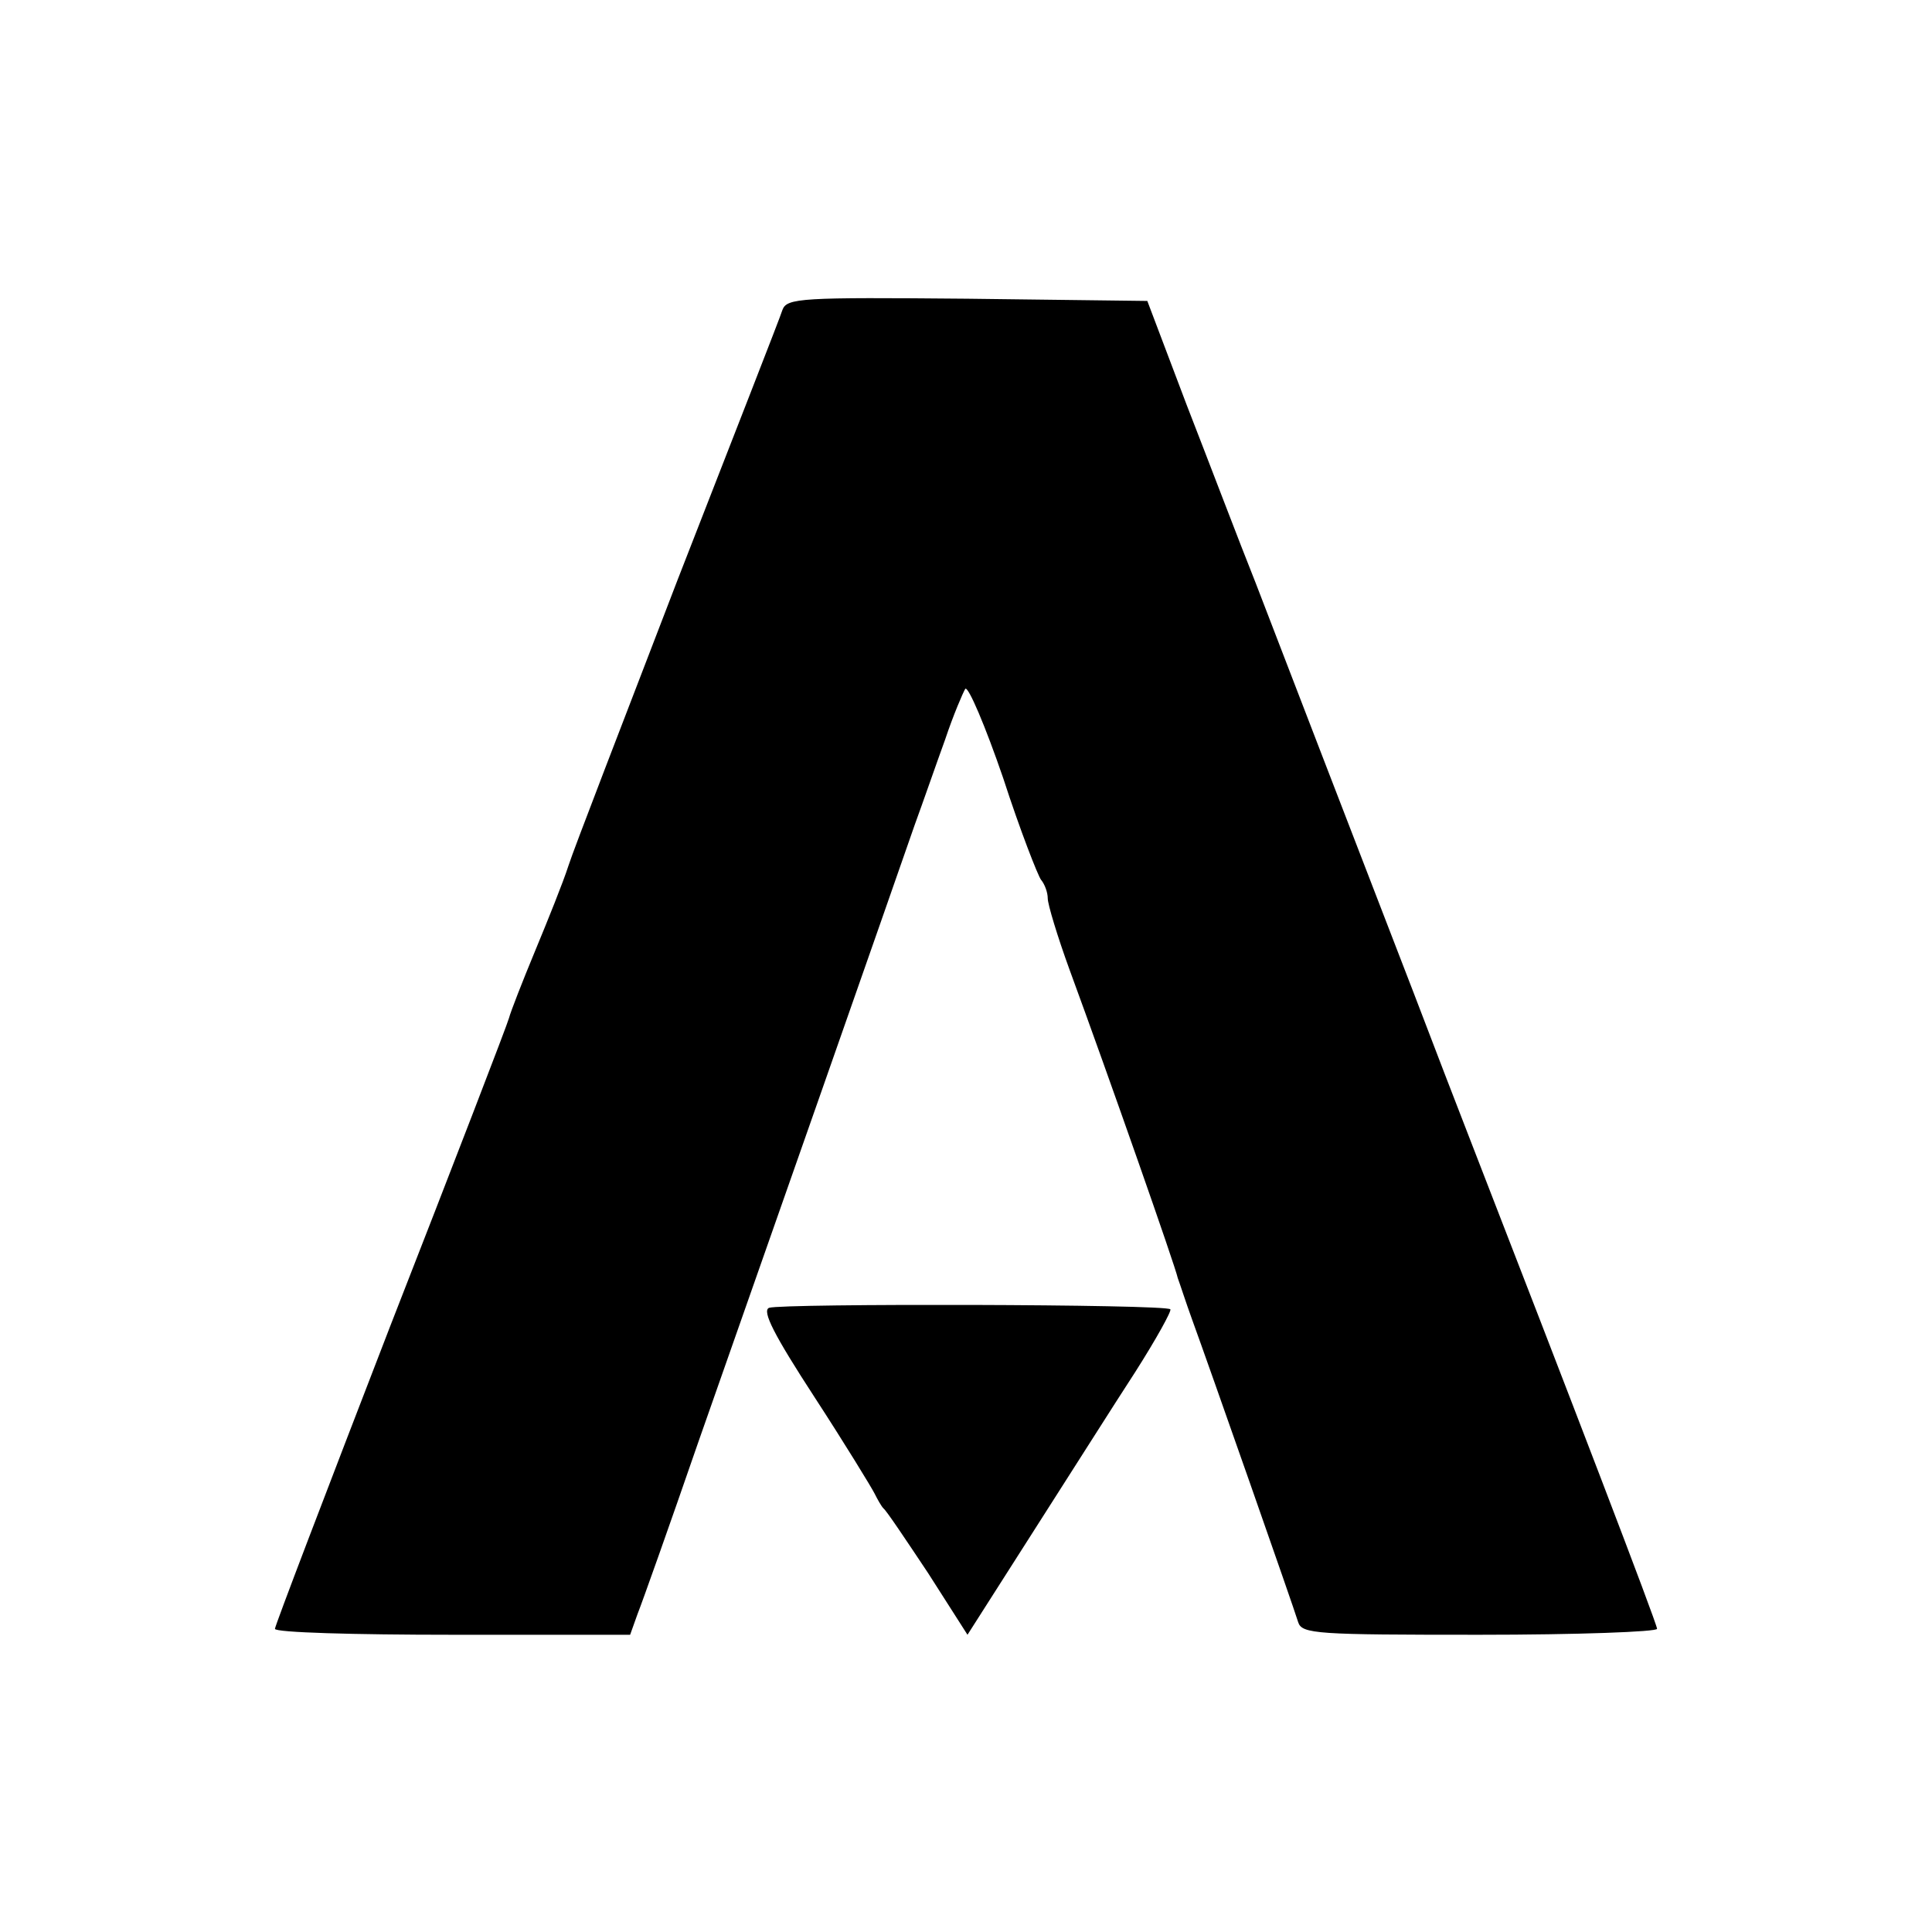
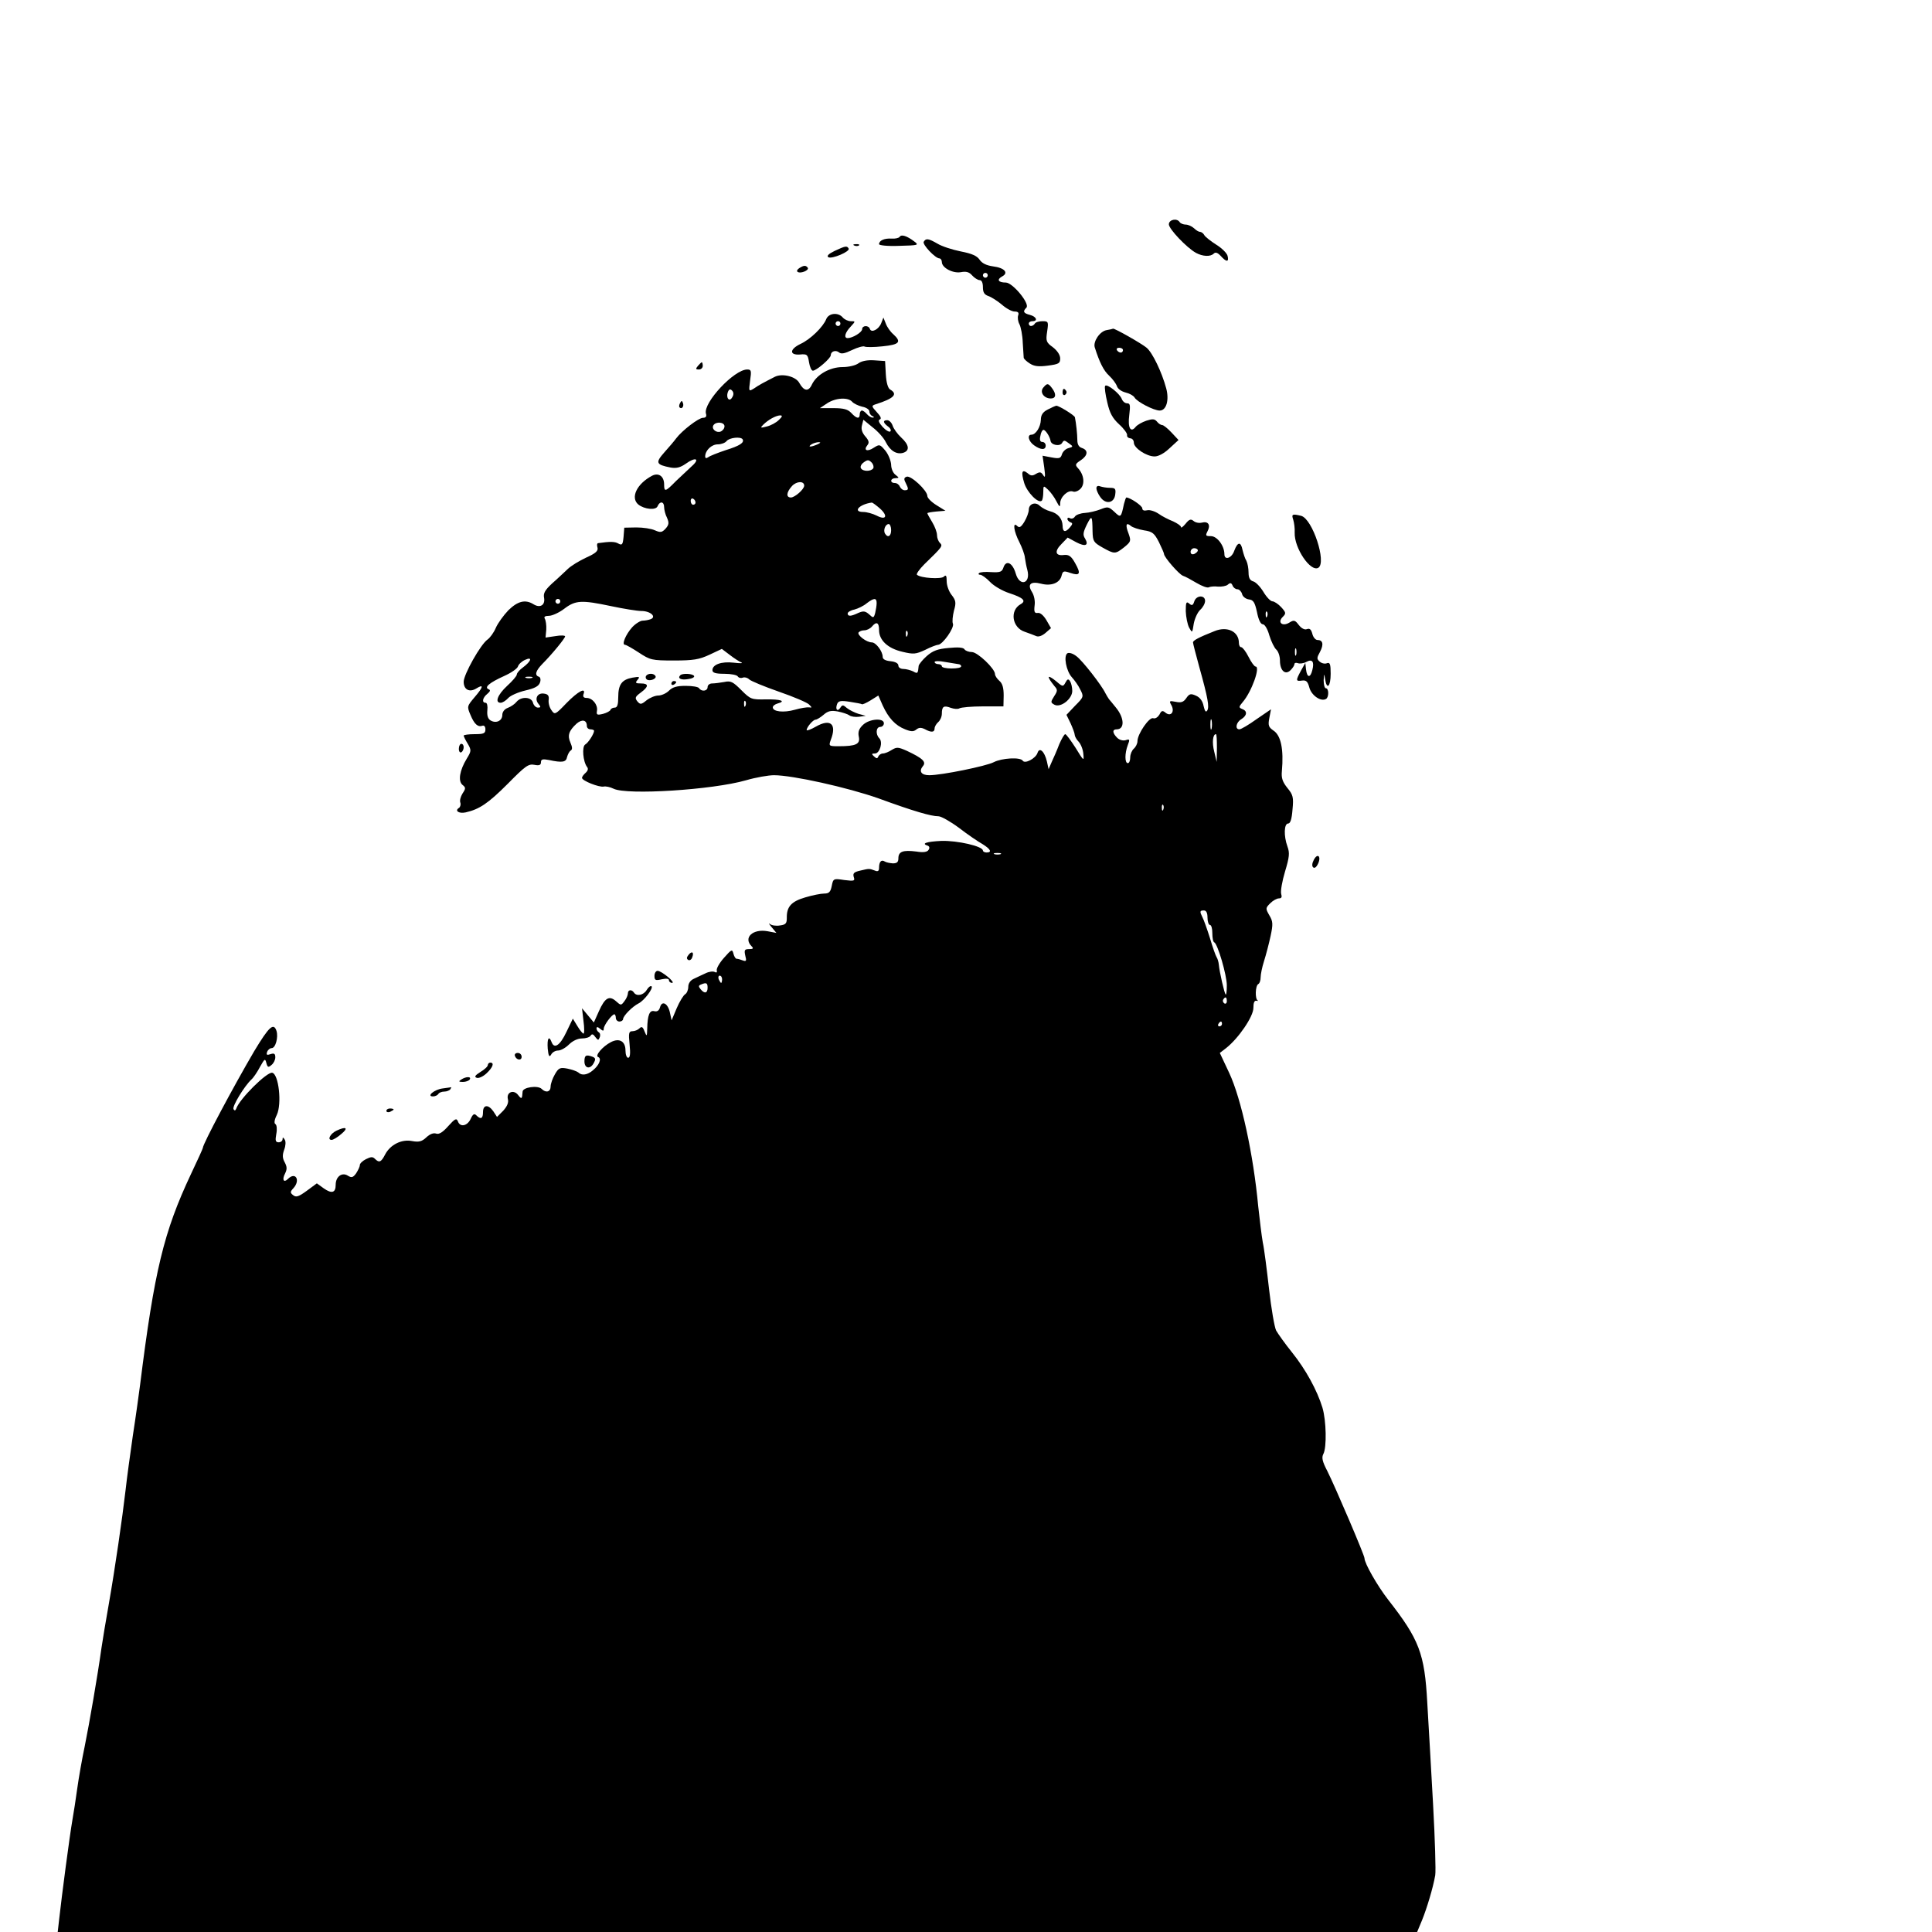
- <svg xmlns="http://www.w3.org/2000/svg" version="1.0" width="260pt" height="260pt" viewBox="0 0 260 260" preserveAspectRatio="xMidYMid meet">
-   <g transform="translate(0,260) scale(0.1,-0.1)" fill="#000000" stroke="none">
-     <path d="M1053 2183 c-3 -10 -67 -173 -141 -363 -73 -190 -140 -363 -147 -385 -7 -22 -28 -74 -45 -115 -17 -41 -33 -82 -35 -90 -2 -8 -74 -195 -160 -415 -85 -220 -155 -403 -155 -407 0 -5 107 -8 239 -8 l239 0 10 28 c6 15 43 119 82 232 83 236 263 749 291 830 11 30 29 82 41 115 11 33 24 63 27 68 4 4 27 -50 51 -120 23 -71 47 -132 51 -137 5 -6 9 -17 9 -25 0 -8 13 -51 29 -95 54 -147 143 -401 146 -416 3 -8 11 -33 19 -55 23 -63 137 -388 143 -408 5 -16 25 -17 244 -17 132 0 239 4 239 8 0 7 -119 317 -253 662 -14 36 -48 124 -75 195 -81 210 -171 443 -212 550 -22 55 -63 163 -93 240 l-53 140 -242 3 c-224 2 -243 1 -249 -15z" />
-     <path d="M1035 840 c-10 -4 7 -37 61 -120 41 -63 77 -122 81 -130 4 -8 9 -17 12 -20 4 -3 30 -42 60 -87 l53 -83 88 138 c48 75 110 173 138 216 28 44 49 82 47 84 -6 7 -523 8 -540 2z" />
+ <svg xmlns="http://www.w3.org/2000/svg" version="1.0" width="800pt" height="800pt" viewBox="0 0 800 800" preserveAspectRatio="xMidYMid meet">
+   <g transform="translate(0,800) scale(0.1,-0.1)" fill="#000000" stroke="none">
+     <path d="M4840 7071 c0 -19 73 -96 112 -118 28 -15 60 -17 74 -3 7 7 16 4 29 -10 23 -26 35 -26 28 1 -3 11 -24 32 -47 46 -22 14 -45 32 -49 39 -4 8 -13 14 -18 14 -6 0 -17 7 -25 15 -9 8 -24 15 -34 15 -10 0 -22 5 -25 10 -11 18 -45 11 -45 -9z" />
+     <path d="M3725 7019 c-4 -5 -19 -8 -33 -7 -30 2 -52 -8 -52 -23 0 -5 35 -9 84 -7 79 2 82 3 62 18 -30 23 -54 31 -61 19z" />
+     <path d="M3825 6999 c-7 -11 48 -69 65 -69 5 0 10 -7 10 -15 0 -24 46 -48 79 -42 21 4 34 1 46 -13 10 -11 24 -20 32 -20 8 0 13 -11 13 -29 0 -22 6 -31 23 -37 12 -4 37 -20 55 -35 18 -16 42 -29 53 -29 15 0 19 -5 15 -16 -3 -8 -1 -25 5 -36 6 -11 13 -46 14 -77 2 -31 4 -59 4 -63 1 -4 12 -15 25 -23 18 -12 37 -14 75 -9 45 6 51 9 51 30 0 14 -12 32 -30 46 -28 20 -30 26 -24 65 6 41 5 43 -19 43 -14 0 -29 -4 -32 -10 -3 -5 -10 -10 -16 -10 -5 0 -9 5 -9 10 0 6 7 10 15 10 24 0 17 19 -10 26 -27 7 -31 14 -15 30 16 16 -57 104 -85 104 -31 0 -39 12 -16 25 29 15 11 36 -37 42 -28 4 -46 13 -56 28 -11 16 -32 25 -78 34 -35 7 -78 21 -96 32 -38 22 -48 23 -57 8z m265 -139 c0 -5 -4 -10 -10 -10 -5 0 -10 5 -10 10 0 6 5 10 10 10 6 0 10 -4 10 -10z" />
+     <path d="M3538 6983 c7 -3 16 -2 19 1 4 3 -2 6 -13 5 -11 0 -14 -3 -6 -6z" />
+     <path d="M3456 6961 c-25 -12 -34 -21 -26 -26 14 -9 92 24 84 36 -7 12 -13 11 -58 -10z" />
+     <path d="M3310 6890 c-8 -5 -12 -12 -8 -15 10 -10 49 5 43 16 -8 11 -16 11 -35 -1z" />
+     <path d="M3421 6678 c-13 -32 -65 -83 -106 -102 -46 -22 -47 -47 -3 -44 30 3 33 0 38 -32 3 -19 10 -35 16 -35 14 0 74 51 74 64 0 16 20 23 34 12 9 -8 24 -5 55 10 23 11 46 17 51 14 5 -3 39 -3 75 1 70 7 79 18 44 50 -12 10 -26 30 -31 44 l-10 25 -9 -23 c-10 -26 -41 -42 -47 -24 -5 16 -32 15 -32 -1 0 -13 -40 -37 -60 -37 -17 0 -11 23 12 47 21 23 21 23 1 23 -11 0 -26 7 -33 15 -19 23 -59 19 -69 -7z m59 -18 c0 -5 -4 -10 -10 -10 -5 0 -10 5 -10 10 0 6 5 10 10 10 6 0 10 -4 10 -10z" />
+     <path d="M4582 6633 c-28 -5 -56 -47 -49 -71 20 -63 37 -97 60 -118 14 -13 28 -32 32 -43 3 -11 19 -22 35 -26 17 -4 33 -13 38 -21 10 -18 80 -54 104 -54 28 0 40 44 27 92 -18 67 -57 148 -81 168 -23 19 -133 81 -139 79 -2 -1 -14 -4 -27 -6z m68 -83 c0 -5 -4 -10 -9 -10 -6 0 -13 5 -16 10 -3 6 1 10 9 10 9 0 16 -4 16 -10z" />
+     <path d="M3555 6496 c-11 -9 -41 -16 -66 -16 -53 0 -107 -31 -127 -72 -14 -31 -33 -28 -52 6 -14 27 -70 41 -101 26 -47 -24 -66 -34 -86 -48 -23 -14 -23 -14 -17 32 6 41 5 46 -12 46 -54 0 -182 -137 -171 -182 4 -12 0 -18 -12 -18 -18 0 -87 -53 -111 -85 -8 -11 -30 -37 -49 -58 -38 -43 -35 -51 26 -63 24 -4 40 0 63 16 40 29 60 21 25 -10 -15 -14 -45 -42 -66 -62 -44 -45 -49 -46 -49 -14 0 34 -23 50 -50 36 -64 -34 -90 -91 -57 -119 25 -20 73 -25 80 -7 9 22 27 20 27 -4 0 -10 5 -31 12 -44 9 -21 8 -29 -6 -45 -15 -16 -21 -17 -44 -7 -15 7 -49 12 -77 12 l-50 -1 -3 -38 c-3 -32 -6 -36 -21 -28 -15 9 -35 9 -84 2 -5 0 -6 -9 -3 -18 4 -14 -7 -24 -47 -42 -28 -13 -63 -34 -77 -48 -14 -13 -42 -40 -64 -59 -30 -28 -37 -41 -33 -60 5 -30 -17 -43 -44 -26 -34 21 -65 13 -104 -25 -20 -21 -44 -54 -52 -73 -8 -19 -24 -41 -34 -48 -29 -20 -99 -145 -99 -175 0 -33 24 -45 52 -28 32 20 30 7 -6 -35 -32 -38 -33 -39 -18 -74 16 -39 31 -52 50 -45 7 2 12 -4 12 -15 0 -17 -7 -20 -45 -20 -25 0 -45 -3 -45 -6 0 -3 7 -18 17 -34 15 -26 15 -30 -4 -61 -30 -49 -37 -93 -18 -109 14 -11 14 -15 0 -36 -8 -13 -12 -29 -9 -37 3 -8 0 -18 -5 -22 -20 -12 -1 -25 27 -19 57 13 93 37 174 118 73 74 86 84 111 79 20 -4 27 -1 27 11 0 12 7 14 33 9 56 -12 71 -9 75 12 3 11 9 23 15 27 8 5 7 14 -1 33 -13 29 -7 49 26 79 22 19 42 15 42 -10 0 -8 7 -14 15 -14 8 0 15 -3 15 -6 0 -12 -24 -50 -37 -57 -14 -9 -9 -71 8 -93 6 -7 3 -16 -6 -24 -8 -7 -15 -16 -15 -21 0 -12 71 -40 90 -36 8 2 27 -2 41 -9 55 -27 408 -5 548 35 41 12 93 21 116 21 77 0 306 -51 433 -96 145 -53 217 -74 248 -74 11 0 50 -22 85 -48 35 -27 79 -57 97 -67 34 -21 41 -35 17 -35 -8 0 -15 4 -15 8 0 18 -106 42 -172 40 -63 -3 -85 -11 -56 -20 7 -3 8 -10 3 -17 -5 -9 -21 -12 -51 -7 -55 7 -74 0 -74 -28 0 -16 -6 -21 -23 -21 -13 1 -28 4 -34 8 -14 9 -23 -2 -23 -26 0 -14 -5 -17 -17 -12 -24 9 -23 9 -61 0 -26 -6 -31 -11 -27 -26 6 -17 2 -18 -39 -13 -45 7 -46 6 -52 -25 -5 -25 -12 -31 -31 -31 -14 0 -49 -7 -79 -16 -58 -17 -77 -39 -76 -85 0 -22 -4 -28 -28 -31 -16 -3 -35 0 -42 6 -7 6 -4 0 7 -13 l20 -24 -37 7 c-61 11 -101 -27 -66 -62 9 -9 7 -12 -10 -12 -19 0 -21 -4 -16 -27 6 -22 4 -25 -10 -20 -10 4 -21 7 -26 7 -4 0 -10 9 -13 21 -5 20 -8 18 -39 -17 -18 -20 -32 -44 -30 -52 2 -8 -1 -11 -8 -7 -7 4 -24 2 -38 -5 -15 -7 -37 -17 -49 -23 -14 -6 -23 -19 -23 -33 0 -13 -6 -27 -13 -31 -7 -4 -23 -30 -35 -58 l-21 -50 -7 32 c-8 38 -33 52 -41 22 -4 -14 -12 -19 -24 -16 -19 5 -28 -16 -29 -73 -1 -33 -2 -33 -11 -11 -7 19 -12 22 -21 13 -7 -7 -20 -12 -29 -12 -15 0 -17 -7 -12 -55 4 -38 2 -55 -6 -55 -6 0 -11 13 -11 30 0 38 -25 53 -60 35 -35 -18 -68 -57 -53 -62 15 -6 5 -33 -22 -55 -22 -19 -46 -23 -60 -9 -6 5 -26 12 -45 16 -31 6 -37 3 -52 -23 -10 -17 -18 -40 -18 -51 0 -22 -19 -28 -37 -10 -16 16 -78 7 -79 -11 -2 -31 -4 -33 -18 -15 -18 25 -50 13 -43 -16 4 -14 -3 -30 -19 -48 l-26 -26 -15 23 c-21 30 -43 28 -43 -3 0 -27 -9 -32 -28 -13 -8 8 -14 5 -23 -15 -14 -30 -44 -36 -53 -10 -6 14 -12 11 -40 -20 -23 -26 -38 -35 -50 -31 -11 4 -26 -2 -40 -15 -19 -18 -31 -21 -59 -16 -44 9 -91 -15 -112 -55 -17 -33 -25 -36 -43 -18 -9 9 -17 8 -37 -2 -14 -7 -25 -18 -25 -24 0 -7 -7 -21 -15 -34 -13 -18 -19 -20 -35 -10 -24 15 -50 -4 -50 -38 0 -33 -16 -38 -49 -15 l-29 21 -42 -31 c-33 -24 -44 -28 -56 -18 -13 10 -13 14 1 29 30 33 9 70 -23 38 -17 -17 -25 -3 -12 22 9 18 9 28 -1 47 -10 18 -10 31 -2 53 6 16 7 34 2 41 -6 10 -9 11 -9 2 0 -7 -7 -13 -16 -13 -13 0 -15 7 -10 34 4 20 2 37 -3 41 -7 3 -5 18 5 38 22 46 8 170 -19 175 -22 4 -136 -109 -149 -149 -3 -8 -7 -9 -11 -2 -7 11 45 96 74 123 9 8 25 32 36 53 19 34 21 35 26 15 5 -18 8 -19 21 -8 9 7 16 21 16 32 0 15 -5 18 -20 13 -15 -5 -18 -3 -14 9 3 9 12 16 19 16 16 0 28 45 20 71 -12 36 -31 18 -92 -83 -88 -150 -213 -385 -213 -401 0 -3 -22 -51 -49 -108 -113 -240 -152 -401 -211 -874 -5 -38 -18 -133 -30 -210 -11 -77 -25 -178 -30 -225 -13 -113 -44 -327 -70 -475 -12 -66 -25 -147 -30 -180 -16 -115 -50 -311 -69 -405 -11 -52 -25 -131 -31 -175 -6 -44 -15 -102 -20 -130 -12 -69 -44 -313 -55 -412 l-6 -53 2814 0 2815 0 20 48 c20 49 46 135 55 187 3 17 -1 149 -9 295 -8 146 -19 335 -24 420 -11 203 -33 261 -162 426 -45 58 -98 151 -98 172 0 12 -120 293 -154 361 -21 40 -24 56 -16 71 14 27 12 137 -4 191 -22 72 -69 158 -126 229 -29 36 -58 77 -66 91 -7 15 -20 91 -29 170 -9 79 -20 167 -26 194 -5 28 -13 95 -19 150 -20 214 -70 445 -120 552 l-39 83 26 20 c52 41 113 131 113 166 0 22 4 32 13 30 6 -1 9 -1 5 1 -12 7 -10 61 2 68 6 3 10 16 10 28 0 12 6 42 14 67 8 25 20 71 27 103 11 51 10 62 -5 87 -16 28 -16 30 4 50 11 11 27 20 36 20 11 0 13 6 9 19 -3 11 4 52 16 92 18 60 20 77 10 104 -16 44 -14 95 3 95 9 0 15 18 18 58 5 51 2 61 -21 89 -20 25 -26 41 -23 70 8 91 -4 148 -35 168 -20 14 -23 21 -17 52 l7 36 -60 -41 c-32 -23 -64 -42 -71 -42 -19 0 -14 29 8 42 24 15 26 34 4 42 -15 6 -15 9 2 29 37 43 74 147 53 147 -5 0 -18 18 -29 40 -11 22 -25 40 -30 40 -6 0 -10 8 -10 18 0 47 -48 70 -100 49 -66 -26 -90 -39 -90 -47 0 -5 12 -51 26 -102 36 -129 42 -165 33 -180 -6 -9 -10 -3 -15 18 -4 21 -15 36 -31 43 -22 10 -28 9 -41 -10 -11 -16 -21 -20 -44 -15 -26 5 -28 4 -17 -15 14 -27 -3 -48 -25 -30 -12 10 -17 9 -25 -8 -7 -11 -17 -18 -26 -15 -16 6 -65 -65 -65 -95 0 -10 -7 -24 -15 -31 -8 -7 -15 -23 -15 -36 0 -13 -4 -24 -10 -24 -13 0 -13 41 0 75 9 23 8 26 -9 20 -11 -3 -26 1 -35 10 -20 20 -21 35 -2 35 34 0 32 48 -4 91 -11 13 -23 29 -28 34 -4 6 -11 17 -15 25 -15 32 -95 135 -120 153 -14 11 -30 16 -37 12 -17 -11 -5 -73 18 -99 11 -12 27 -34 35 -51 15 -29 15 -31 -21 -67 l-36 -38 17 -35 c9 -20 17 -41 17 -47 0 -6 7 -20 17 -30 9 -10 18 -33 19 -51 3 -30 1 -28 -32 26 -20 31 -39 57 -43 57 -4 0 -15 -19 -25 -42 -9 -24 -23 -56 -31 -73 l-13 -30 -7 32 c-10 42 -31 61 -39 35 -8 -23 -52 -46 -61 -32 -10 16 -87 11 -120 -6 -30 -16 -216 -54 -267 -54 -33 0 -44 16 -27 37 16 18 0 33 -66 64 -36 16 -42 16 -62 4 -12 -8 -29 -15 -37 -15 -8 0 -16 -6 -19 -12 -4 -10 -7 -10 -18 0 -11 10 -10 12 4 12 20 0 34 47 18 63 -16 16 -14 47 4 47 8 0 15 7 15 15 0 23 -59 19 -86 -6 -17 -16 -22 -29 -18 -49 7 -31 -11 -40 -83 -40 -41 0 -42 1 -33 26 26 66 -1 90 -62 55 -21 -12 -38 -18 -38 -14 1 13 27 43 37 43 5 0 20 9 33 20 18 16 31 19 59 14 20 -4 41 -11 48 -16 6 -5 24 -8 40 -6 l28 4 -30 8 c-16 5 -38 16 -48 24 -16 14 -19 14 -27 2 -12 -19 -22 -8 -14 14 5 14 15 16 53 10 25 -4 48 -8 50 -10 2 -2 18 5 36 16 l32 20 18 -41 c24 -52 52 -83 93 -99 25 -10 35 -10 46 -1 11 9 20 9 35 2 27 -15 41 -14 41 3 0 7 7 19 15 26 8 7 15 22 15 35 0 30 8 35 37 24 14 -5 30 -6 36 -2 7 4 50 8 97 8 l85 0 1 45 c0 32 -5 50 -18 61 -10 9 -18 21 -18 28 0 22 -72 91 -96 91 -12 0 -26 5 -30 11 -4 8 -27 10 -65 6 -46 -4 -66 -11 -92 -34 -17 -15 -32 -34 -33 -40 -3 -32 -4 -34 -23 -23 -11 5 -29 10 -40 10 -12 0 -21 6 -21 14 0 9 -12 16 -32 18 -21 2 -33 8 -33 18 0 23 -28 60 -45 60 -22 0 -61 30 -55 41 4 5 14 9 24 9 10 0 24 7 31 15 19 23 30 18 30 -14 0 -42 36 -76 97 -90 46 -11 55 -10 94 8 23 12 48 21 53 21 19 0 68 70 62 87 -4 8 -1 33 4 54 10 34 8 43 -10 66 -11 14 -20 39 -20 56 0 24 -3 28 -12 19 -11 -11 -96 -6 -111 8 -4 3 10 23 30 43 75 73 78 76 65 89 -7 7 -12 21 -12 32 0 12 -9 36 -20 54 -11 18 -20 34 -20 37 0 2 17 5 38 7 l37 3 -37 23 c-21 13 -38 30 -38 38 0 23 -69 87 -86 80 -11 -4 -12 -10 -4 -25 13 -26 13 -31 -4 -31 -8 0 -16 7 -20 15 -3 8 -12 15 -21 15 -21 0 -19 20 3 20 16 1 16 1 0 14 -10 7 -18 26 -18 42 -1 16 -11 42 -24 58 -23 27 -24 27 -48 12 -27 -18 -44 -11 -26 11 8 10 6 19 -9 36 -13 15 -18 30 -14 45 l6 24 39 -32 c22 -17 46 -44 54 -61 18 -36 45 -52 72 -44 28 9 25 33 -9 64 -15 14 -31 36 -35 49 -4 12 -14 22 -22 22 -19 0 -18 -10 3 -26 10 -7 14 -16 10 -20 -4 -5 -19 4 -32 18 -16 18 -20 28 -12 31 8 3 4 13 -12 30 -23 25 -23 27 -5 33 76 24 93 42 60 61 -9 5 -16 28 -18 63 l-3 55 -45 3 c-29 2 -52 -3 -65 -12z m-523 -141 c-12 -22 -27 -2 -18 22 5 12 10 13 17 6 7 -7 8 -17 1 -28z m497 -19 c6 -7 25 -16 41 -20 17 -3 30 -12 30 -20 0 -8 6 -17 13 -19 7 -4 8 -6 1 -6 -6 -1 -17 6 -24 14 -7 8 -16 15 -21 15 -5 0 -9 -7 -9 -15 0 -21 -13 -19 -35 5 -14 15 -31 20 -74 20 l-56 0 30 20 c35 23 87 26 104 6z m-304 -75 c-11 -11 -33 -23 -50 -27 -26 -7 -28 -6 -15 7 21 21 52 38 70 39 11 0 10 -5 -5 -19z m-225 -26 c0 -9 -7 -18 -16 -22 -18 -7 -39 11 -30 26 11 17 46 13 46 -4z m75 -54 c8 -14 -12 -27 -70 -45 -33 -11 -66 -24 -72 -29 -9 -6 -13 -5 -13 4 1 25 27 49 52 49 14 0 31 6 37 14 12 14 58 19 66 7z m310 -21 c-27 -12 -43 -12 -25 0 8 5 22 9 30 9 10 0 8 -3 -5 -9z m231 -99 c-9 -14 -43 -14 -51 0 -4 6 1 17 11 24 16 12 21 12 33 0 7 -7 10 -18 7 -24z m-286 -72 c0 -15 -39 -49 -55 -49 -21 0 -19 22 5 48 19 20 50 21 50 1z m-450 -70 c0 -5 -4 -9 -10 -9 -5 0 -10 7 -10 16 0 8 5 12 10 9 6 -3 10 -10 10 -16z m763 -24 c35 -31 27 -51 -13 -30 -16 8 -41 15 -55 15 -46 0 -17 32 35 39 3 0 18 -11 33 -24z m47 -90 c0 -26 -14 -33 -25 -15 -9 14 1 40 15 40 5 0 10 -11 10 -25z m-1370 -295 c0 -5 -4 -10 -10 -10 -5 0 -10 5 -10 10 0 6 5 10 10 10 6 0 10 -4 10 -10z m1310 -7 c0 -10 -3 -28 -6 -41 -6 -22 -8 -22 -25 -6 -16 14 -24 15 -45 6 -31 -15 -44 -15 -44 -2 0 5 12 13 28 16 15 4 38 15 51 26 30 23 41 23 41 1z m-1099 -13 c52 -11 108 -20 125 -20 37 0 64 -24 38 -34 -8 -3 -23 -6 -33 -6 -9 0 -29 -12 -43 -27 -27 -30 -45 -73 -30 -73 5 0 31 -15 57 -32 47 -31 54 -33 145 -33 81 0 105 4 148 24 l51 24 33 -25 c18 -14 40 -28 48 -31 8 -4 -6 -4 -32 -1 -51 6 -88 -8 -88 -31 0 -11 13 -15 49 -15 28 0 53 -5 56 -11 4 -6 13 -8 21 -5 7 3 19 0 26 -7 7 -7 63 -30 123 -51 61 -21 117 -45 125 -53 13 -13 13 -14 0 -12 -8 1 -35 -3 -59 -10 -46 -13 -91 -8 -91 10 0 6 9 13 20 16 37 10 12 18 -49 17 -59 -1 -63 0 -101 38 -35 35 -44 40 -71 34 -17 -3 -40 -6 -50 -6 -11 0 -19 -7 -19 -15 0 -17 -25 -20 -35 -5 -3 6 -28 10 -56 10 -36 0 -54 -5 -69 -20 -11 -11 -31 -20 -44 -20 -13 0 -35 -9 -49 -20 -22 -18 -26 -18 -38 -4 -11 14 -9 19 14 36 34 25 34 38 1 38 -22 0 -25 2 -14 15 11 13 8 14 -21 9 -44 -8 -59 -28 -59 -81 0 -30 -4 -43 -14 -43 -8 0 -16 -4 -18 -9 -1 -5 -16 -13 -31 -17 -25 -6 -28 -4 -25 13 4 25 -19 53 -43 53 -12 0 -16 5 -13 15 12 31 -22 13 -70 -36 -47 -49 -49 -50 -63 -29 -8 11 -13 30 -11 43 2 16 -3 23 -20 25 -27 4 -40 -22 -22 -43 10 -12 10 -15 -3 -15 -8 0 -17 9 -20 20 -6 25 -49 27 -68 4 -7 -9 -23 -20 -36 -25 -14 -5 -23 -17 -23 -29 0 -25 -26 -37 -49 -23 -11 7 -15 21 -13 42 2 17 -1 31 -7 31 -17 0 -13 21 7 37 12 10 14 16 5 19 -19 8 3 27 65 55 29 13 55 31 57 40 3 9 16 21 30 27 31 14 25 -6 -10 -32 -14 -10 -25 -23 -25 -29 0 -6 -18 -27 -40 -47 -40 -37 -52 -70 -27 -70 8 0 22 9 32 20 9 10 41 24 71 31 39 9 55 18 60 33 4 11 2 22 -5 24 -18 6 -13 24 14 52 40 40 95 107 95 115 0 4 -18 5 -40 1 l-41 -6 3 33 c1 18 -2 38 -6 45 -5 8 1 12 17 12 13 0 42 13 63 29 47 36 72 37 195 11z m1226 -122 c-3 -8 -6 -5 -6 6 -1 11 2 17 5 13 3 -3 4 -12 1 -19z m211 -118 c6 0 12 -4 12 -9 0 -6 -18 -9 -40 -9 -22 0 -40 4 -40 9 0 5 -7 9 -15 9 -8 0 -15 4 -15 9 0 4 19 5 43 0 23 -4 48 -8 55 -9z m-1765 -57 c-7 -2 -19 -2 -25 0 -7 3 -2 5 12 5 14 0 19 -2 13 -5z m884 -115 c-3 -8 -6 -5 -6 6 -1 11 2 17 5 13 3 -3 4 -12 1 -19z m1930 -95 c-3 -10 -5 -2 -5 17 0 19 2 27 5 18 2 -10 2 -26 0 -35z m22 -80 l-1 -58 -10 42 c-10 38 -6 73 7 73 3 0 4 -26 4 -57z m-222 -255 c-3 -8 -6 -5 -6 6 -1 11 2 17 5 13 3 -3 4 -12 1 -19z m-674 -185 c-7 -2 -19 -2 -25 0 -7 3 -2 5 12 5 14 0 19 -2 13 -5z m857 -263 c0 -16 5 -30 10 -30 6 0 10 -15 10 -34 0 -19 3 -36 8 -38 14 -6 52 -136 52 -178 0 -24 -2 -41 -5 -38 -5 5 -25 91 -28 123 -1 11 -5 25 -9 31 -4 6 -17 42 -28 80 -12 38 -26 77 -31 86 -12 24 -11 28 6 28 10 0 15 -10 15 -30z m-2010 -255 c0 -8 -2 -15 -4 -15 -2 0 -6 7 -10 15 -3 8 -1 15 4 15 6 0 10 -7 10 -15z m-60 -35 c0 -23 -13 -26 -29 -6 -9 11 -9 15 1 19 23 10 28 7 28 -13z m2150 -56 c0 -8 -5 -12 -10 -9 -6 4 -8 11 -5 16 9 14 15 11 15 -7z m-20 -94 c0 -5 -5 -10 -11 -10 -5 0 -7 5 -4 10 3 6 8 10 11 10 2 0 4 -4 4 -10z" />
+     <path d="M2675 5201 c-3 -5 -1 -12 4 -15 13 -8 42 4 35 15 -7 12 -31 12 -39 0z" />
+     <path d="M2817 5204 c-13 -13 3 -21 32 -16 17 2 28 8 25 13 -6 10 -48 12 -57 3z" />
+     <path d="M2780 5169 c0 -5 5 -7 10 -4 6 3 10 8 10 11 0 2 -4 4 -10 4 -5 0 -10 -5 -10 -11z" />
+     <path d="M2890 6485 c-10 -12 -10 -15 4 -15 9 0 16 7 16 15 0 8 -2 15 -4 15 -2 0 -9 -7 -16 -15z" />
+     <path d="M4320 6395 c-16 -19 3 -45 31 -45 22 0 24 18 5 43 -16 21 -20 21 -36 2z" />
+     <path d="M4576 6402 c-3 -5 1 -35 9 -68 10 -45 22 -66 49 -91 20 -18 35 -39 33 -45 -1 -7 5 -12 13 -13 8 0 15 -8 15 -18 0 -22 52 -57 86 -57 16 0 40 13 62 34 l37 34 -29 31 c-16 17 -33 31 -39 31 -5 0 -15 6 -21 14 -10 12 -19 12 -44 4 -18 -6 -37 -17 -44 -25 -21 -27 -34 -5 -27 48 5 41 4 49 -9 49 -9 0 -18 8 -22 18 -8 22 -62 65 -69 54z" />
+     <path d="M4400 6374 c0 -8 5 -12 10 -9 6 4 8 11 5 16 -9 14 -15 11 -15 -7z" />
+     <path d="M2816 6331 c-4 -7 -5 -15 -2 -18 9 -9 19 4 14 18 -4 11 -6 11 -12 0z" />
+     <path d="M4338 6304 c-20 -10 -28 -23 -28 -42 -1 -30 -21 -62 -39 -62 -19 0 -12 -28 11 -44 28 -20 48 -20 48 -1 0 8 -6 15 -14 15 -9 0 -12 8 -8 25 2 14 8 25 13 25 8 0 26 -27 29 -45 2 -18 39 -25 48 -9 7 12 10 12 27 -1 20 -14 20 -15 -2 -21 -11 -3 -23 -15 -26 -26 -5 -16 -11 -18 -43 -12 l-37 7 7 -49 c5 -37 4 -45 -4 -32 -9 14 -14 15 -30 6 -14 -9 -22 -9 -34 2 -24 19 -29 7 -15 -40 12 -39 59 -87 73 -73 3 3 6 19 6 35 0 28 1 28 19 11 11 -10 27 -32 35 -48 13 -25 16 -27 16 -9 0 26 32 56 52 49 9 -4 23 2 32 11 19 19 15 58 -10 85 -13 14 -12 18 11 33 30 20 32 42 5 51 -13 4 -19 15 -19 33 0 23 -5 70 -10 94 -1 8 -66 48 -77 48 -5 -1 -21 -8 -36 -16z" />
+     <path d="M4540 5978 c0 -7 7 -24 16 -36 22 -32 58 -26 62 11 3 23 0 27 -22 27 -13 0 -31 3 -40 6 -10 4 -16 1 -16 -8z" />
+     <path d="M4654 5913 c-12 -57 -13 -58 -40 -32 -23 21 -27 22 -57 10 -18 -7 -47 -14 -65 -15 -18 -1 -37 -8 -41 -15 -5 -8 -14 -10 -20 -7 -6 4 -11 3 -11 -3 0 -5 6 -11 13 -14 9 -3 9 -7 -2 -20 -19 -23 -31 -21 -31 6 -1 30 -20 52 -52 60 -15 4 -33 14 -42 22 -18 19 -46 9 -46 -16 0 -10 -8 -32 -18 -49 -14 -23 -21 -27 -30 -18 -20 20 -14 -23 9 -67 11 -22 22 -51 23 -65 2 -14 6 -36 10 -50 15 -57 -32 -71 -48 -15 -13 45 -40 58 -51 25 -6 -18 -13 -21 -51 -19 -24 2 -46 0 -50 -4 -4 -4 -2 -7 5 -7 6 0 25 -13 41 -30 15 -16 51 -37 79 -46 58 -19 72 -32 47 -46 -46 -26 -35 -97 17 -114 17 -6 39 -14 48 -18 9 -4 24 1 38 13 l23 20 -19 33 c-12 20 -26 32 -36 30 -13 -2 -16 4 -13 30 3 19 -2 43 -11 57 -20 32 -5 45 38 34 42 -11 78 3 85 34 5 19 9 20 35 11 41 -14 46 -4 21 40 -16 29 -26 36 -46 34 -36 -5 -41 15 -11 45 l26 27 35 -19 c38 -20 54 -14 37 15 -10 15 -8 26 7 57 21 42 23 39 24 -27 1 -41 4 -46 41 -67 50 -28 53 -28 90 1 28 23 29 26 18 57 -14 36 -10 48 10 31 7 -6 31 -14 54 -18 35 -5 43 -12 62 -49 11 -23 21 -45 21 -49 0 -13 62 -84 78 -90 10 -3 35 -17 57 -30 22 -13 44 -21 50 -18 5 3 23 5 38 3 15 -1 34 2 41 8 10 9 15 8 20 -4 3 -8 12 -15 20 -15 7 0 16 -9 19 -19 2 -11 15 -21 28 -23 19 -2 25 -12 34 -53 6 -31 15 -50 24 -50 8 0 20 -20 27 -46 8 -26 21 -52 29 -59 8 -7 15 -27 15 -45 0 -42 22 -62 44 -40 9 9 16 20 16 25 0 5 6 7 14 4 8 -3 24 -1 35 5 25 14 34 1 25 -34 -8 -33 -22 -32 -26 3 l-3 27 -18 -32 c-22 -41 -22 -45 5 -41 17 2 23 -4 30 -30 9 -32 48 -59 69 -46 12 7 12 44 -1 44 -5 0 -9 15 -9 33 2 30 2 30 6 5 7 -47 23 -31 23 22 0 40 -3 48 -15 44 -8 -4 -22 -1 -30 6 -13 11 -13 16 1 41 16 31 12 49 -11 49 -8 0 -18 12 -21 26 -5 18 -11 23 -22 19 -10 -4 -23 3 -34 17 -15 20 -20 22 -39 10 -29 -18 -51 1 -27 24 14 14 13 18 -7 40 -12 13 -29 24 -36 24 -8 0 -25 18 -38 40 -13 21 -32 41 -43 43 -12 4 -18 14 -18 36 0 17 -4 39 -9 49 -6 9 -12 29 -16 45 -7 35 -20 34 -34 -3 -10 -31 -41 -42 -41 -15 0 35 -30 75 -56 75 -22 0 -23 2 -14 20 14 26 3 43 -23 36 -12 -3 -27 0 -35 7 -11 9 -18 7 -33 -12 -11 -13 -19 -19 -19 -13 0 5 -15 15 -32 23 -18 7 -46 21 -61 32 -15 10 -37 17 -47 14 -13 -3 -20 0 -20 8 0 11 -51 45 -66 45 -2 0 -6 -12 -10 -27z m306 -192 c0 -5 -7 -11 -15 -15 -9 -3 -15 0 -15 9 0 8 7 15 15 15 8 0 15 -4 15 -9z m287 -273 c-3 -8 -6 -5 -6 6 -1 11 2 17 5 13 3 -3 4 -12 1 -19z m120 -160 c-3 -7 -5 -2 -5 12 0 14 2 19 5 13 2 -7 2 -19 0 -25z" />
+     <path d="M5355 5848 c4 -13 7 -37 6 -54 -2 -64 66 -164 98 -145 35 22 -24 202 -71 215 -37 9 -41 7 -33 -16z" />
+     <path d="M4945 5509 c-5 -16 -10 -18 -21 -8 -12 10 -14 4 -14 -32 1 -24 7 -55 14 -68 13 -23 13 -23 19 16 4 22 16 48 27 58 11 10 20 26 20 37 0 25 -37 24 -45 -3z" />
+     <path d="M4345 5189 c4 -8 14 -21 22 -31 13 -14 12 -20 -2 -41 -15 -24 -15 -26 1 -35 26 -14 74 24 74 57 0 14 -4 32 -9 40 -7 11 -11 10 -19 -5 -9 -17 -12 -17 -29 -3 -30 26 -47 34 -38 18z" />
+     <path d="M1900 4899 c0 -11 5 -17 10 -14 6 3 10 13 10 21 0 8 -4 14 -10 14 -5 0 -10 -9 -10 -21z" />
+     <path d="M5440 4439 c-7 -13 -8 -25 -3 -30 6 -6 14 0 21 15 14 31 -3 45 -18 15z" />
+     <path d="M2851 4046 c-8 -10 -9 -16 -1 -21 5 -3 13 1 16 10 9 22 -1 29 -15 11z" />
+     <path d="M2710 3959 c0 -18 4 -20 30 -14 19 4 30 3 30 -4 0 -6 6 -11 13 -11 16 1 -44 50 -60 50 -7 0 -13 -9 -13 -21z" />
+     <path d="M2678 3901 c-13 -22 -42 -28 -53 -11 -9 14 -25 12 -25 -3 0 -7 -6 -22 -14 -32 -14 -19 -15 -19 -35 -1 -28 25 -46 15 -71 -41 l-21 -47 -24 29 -25 30 6 -52 c4 -29 4 -53 0 -53 -3 0 -15 14 -25 31 l-19 31 -27 -56 c-26 -55 -50 -71 -61 -41 -11 29 -19 15 -16 -27 3 -32 7 -37 14 -25 5 10 18 17 29 17 11 0 31 11 45 25 15 15 36 25 54 25 16 0 32 5 36 12 5 8 11 6 19 -6 11 -14 13 -15 18 -2 4 9 2 18 -3 21 -6 4 -10 11 -10 17 0 7 6 6 15 -2 12 -10 15 -10 15 1 1 15 34 59 44 59 3 0 6 -7 6 -15 0 -8 7 -15 15 -15 8 0 15 5 15 10 0 13 38 52 64 65 24 12 62 63 54 71 -4 3 -13 -3 -20 -15z" />
+     <path d="M2132 3628 c6 -18 28 -21 28 -4 0 9 -7 16 -16 16 -9 0 -14 -5 -12 -12z" />
+     <path d="M2420 3605 c0 -30 25 -34 39 -6 8 15 7 20 -5 25 -27 10 -34 7 -34 -19z" />
+     <path d="M2020 3590 c0 -6 -14 -19 -31 -29 -22 -14 -26 -20 -15 -24 8 -3 26 5 40 18 27 25 34 45 16 45 -5 0 -10 -5 -10 -10z" />
+     <path d="M1910 3530 c-12 -8 -11 -10 7 -10 12 0 25 5 28 10 8 13 -15 13 -35 0z" />
+     <path d="M1833 3493 c-34 -4 -69 -33 -40 -33 9 0 19 5 22 10 3 6 15 10 25 10 10 0 22 5 25 10 3 6 5 9 3 8 -2 0 -17 -3 -35 -5z" />
+     <path d="M1600 3400 c0 -5 7 -7 15 -4 8 4 15 8 15 10 0 2 -7 4 -15 4 -8 0 -15 -4 -15 -10z" />
+     <path d="M1393 3318 c-25 -12 -39 -38 -20 -38 7 0 25 11 41 25 30 25 19 32 -21 13z" />
  </g>
</svg>
